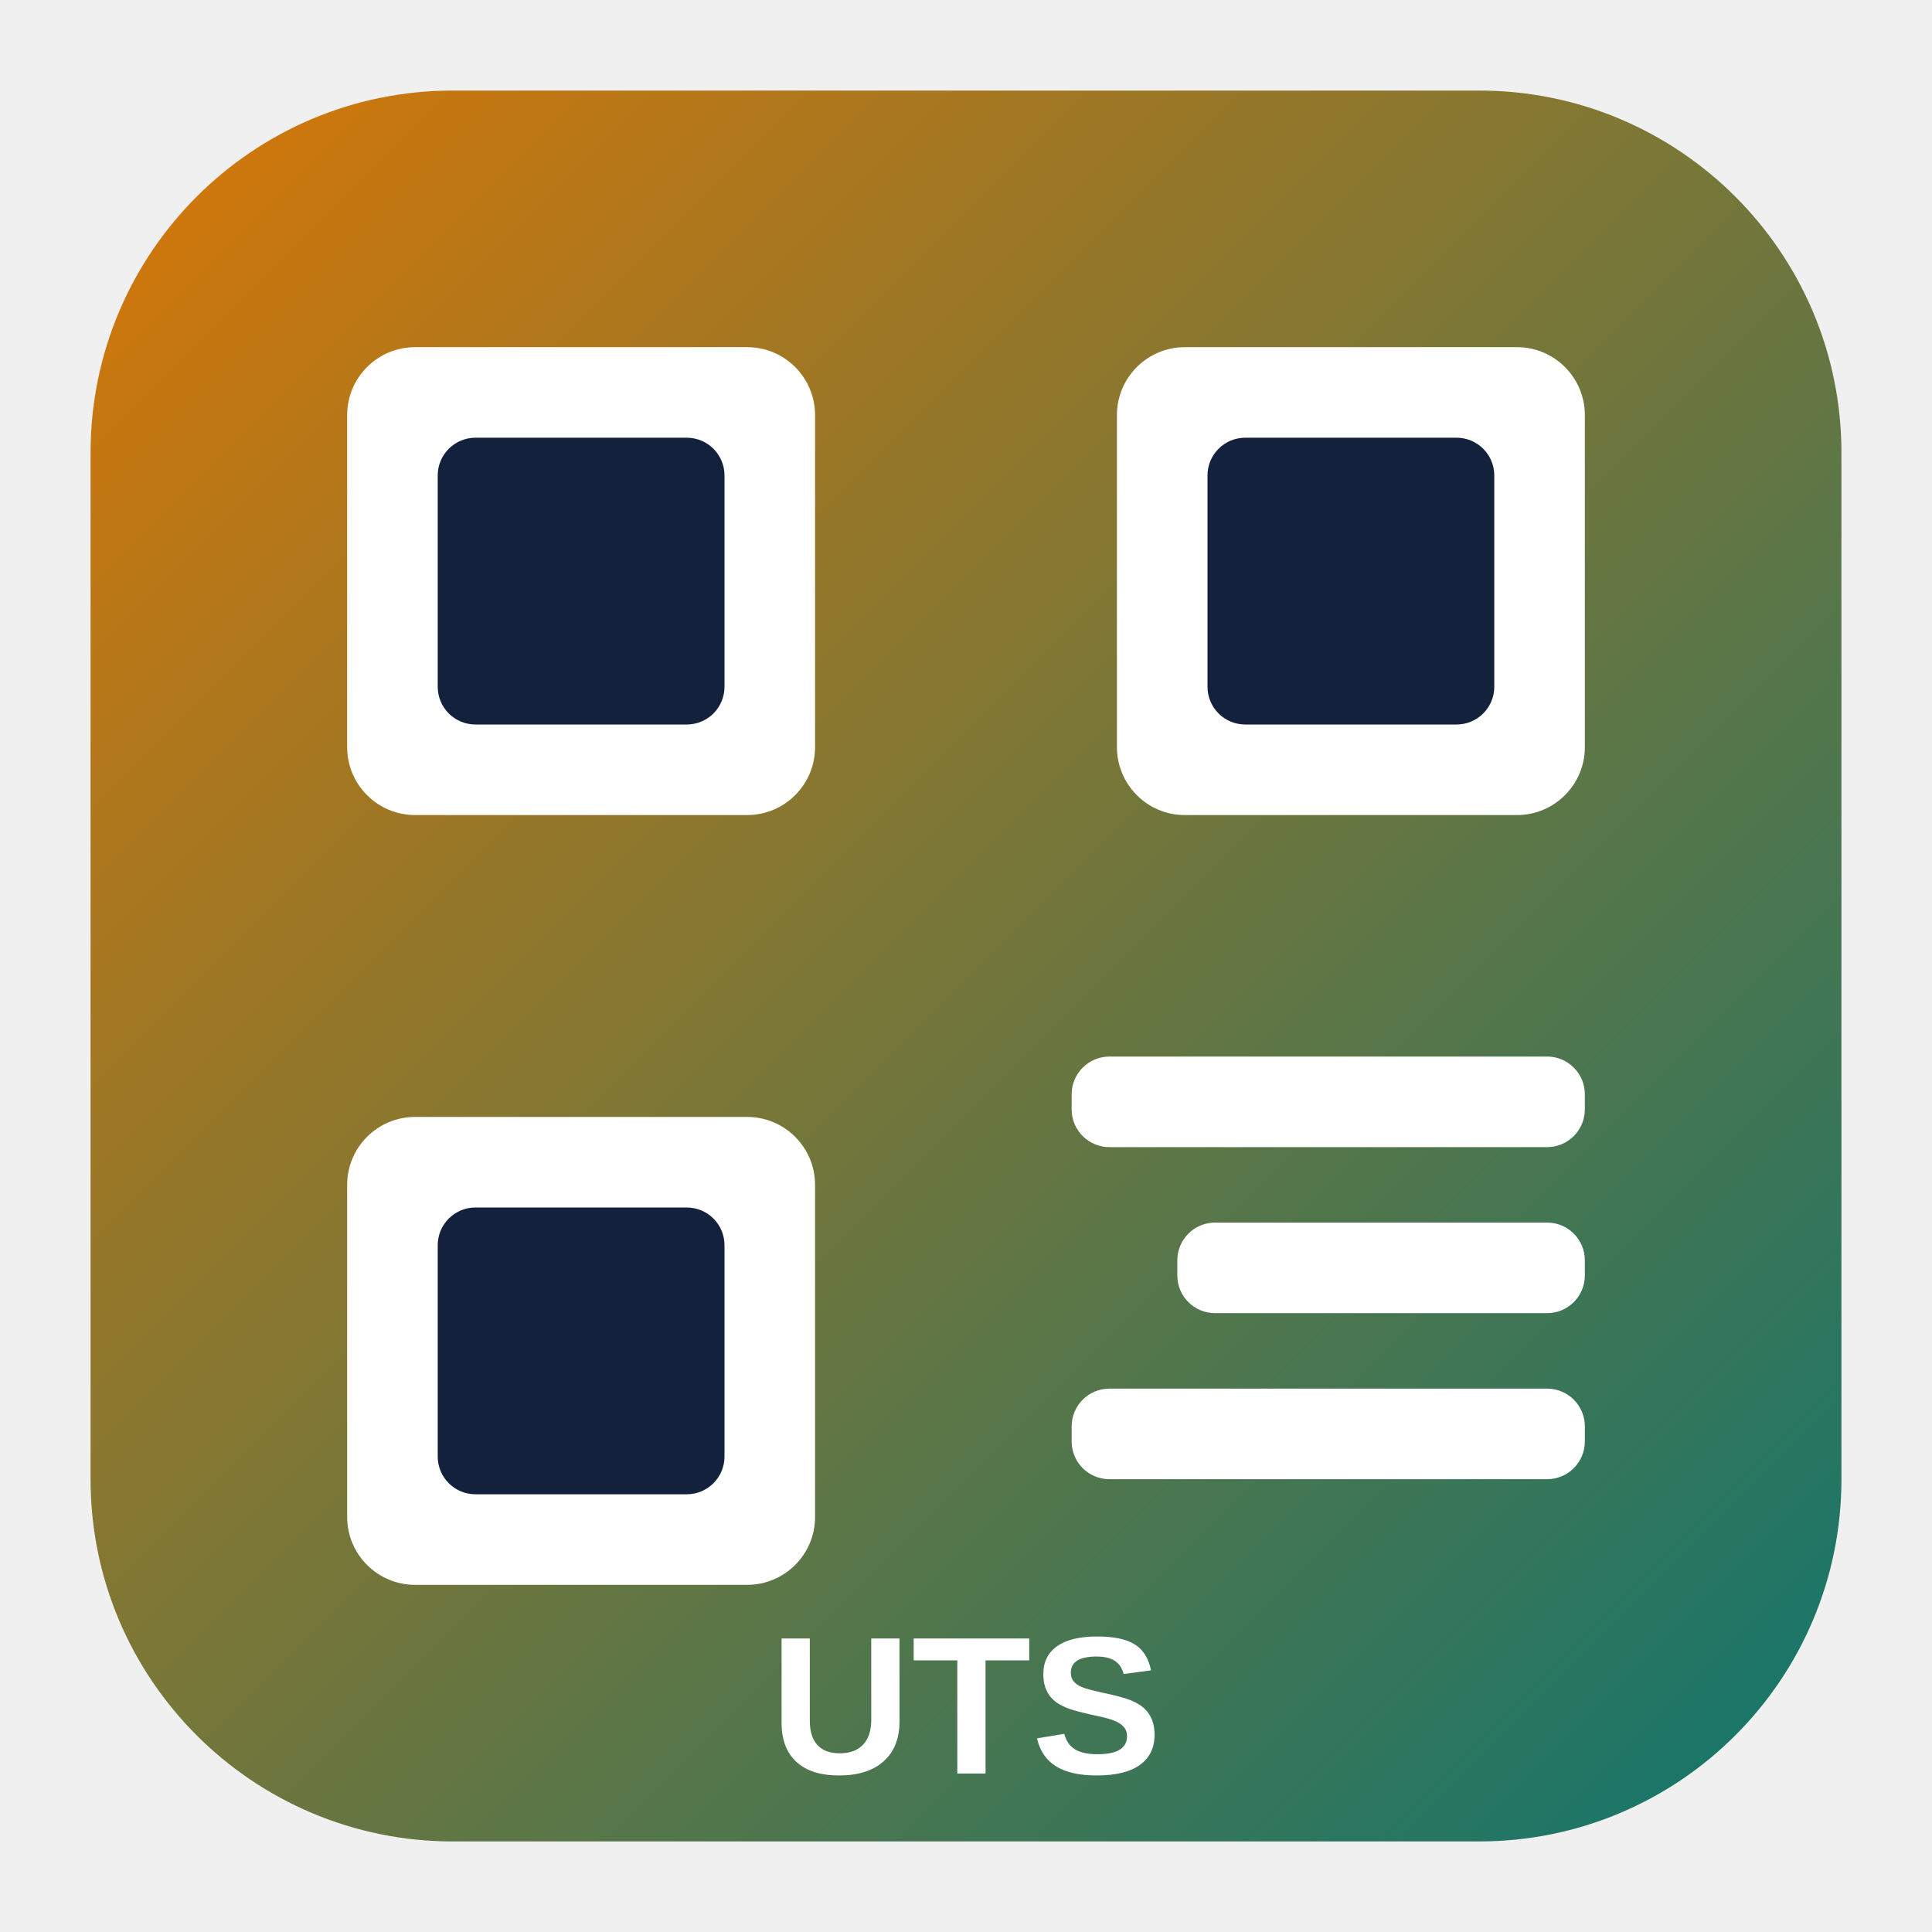
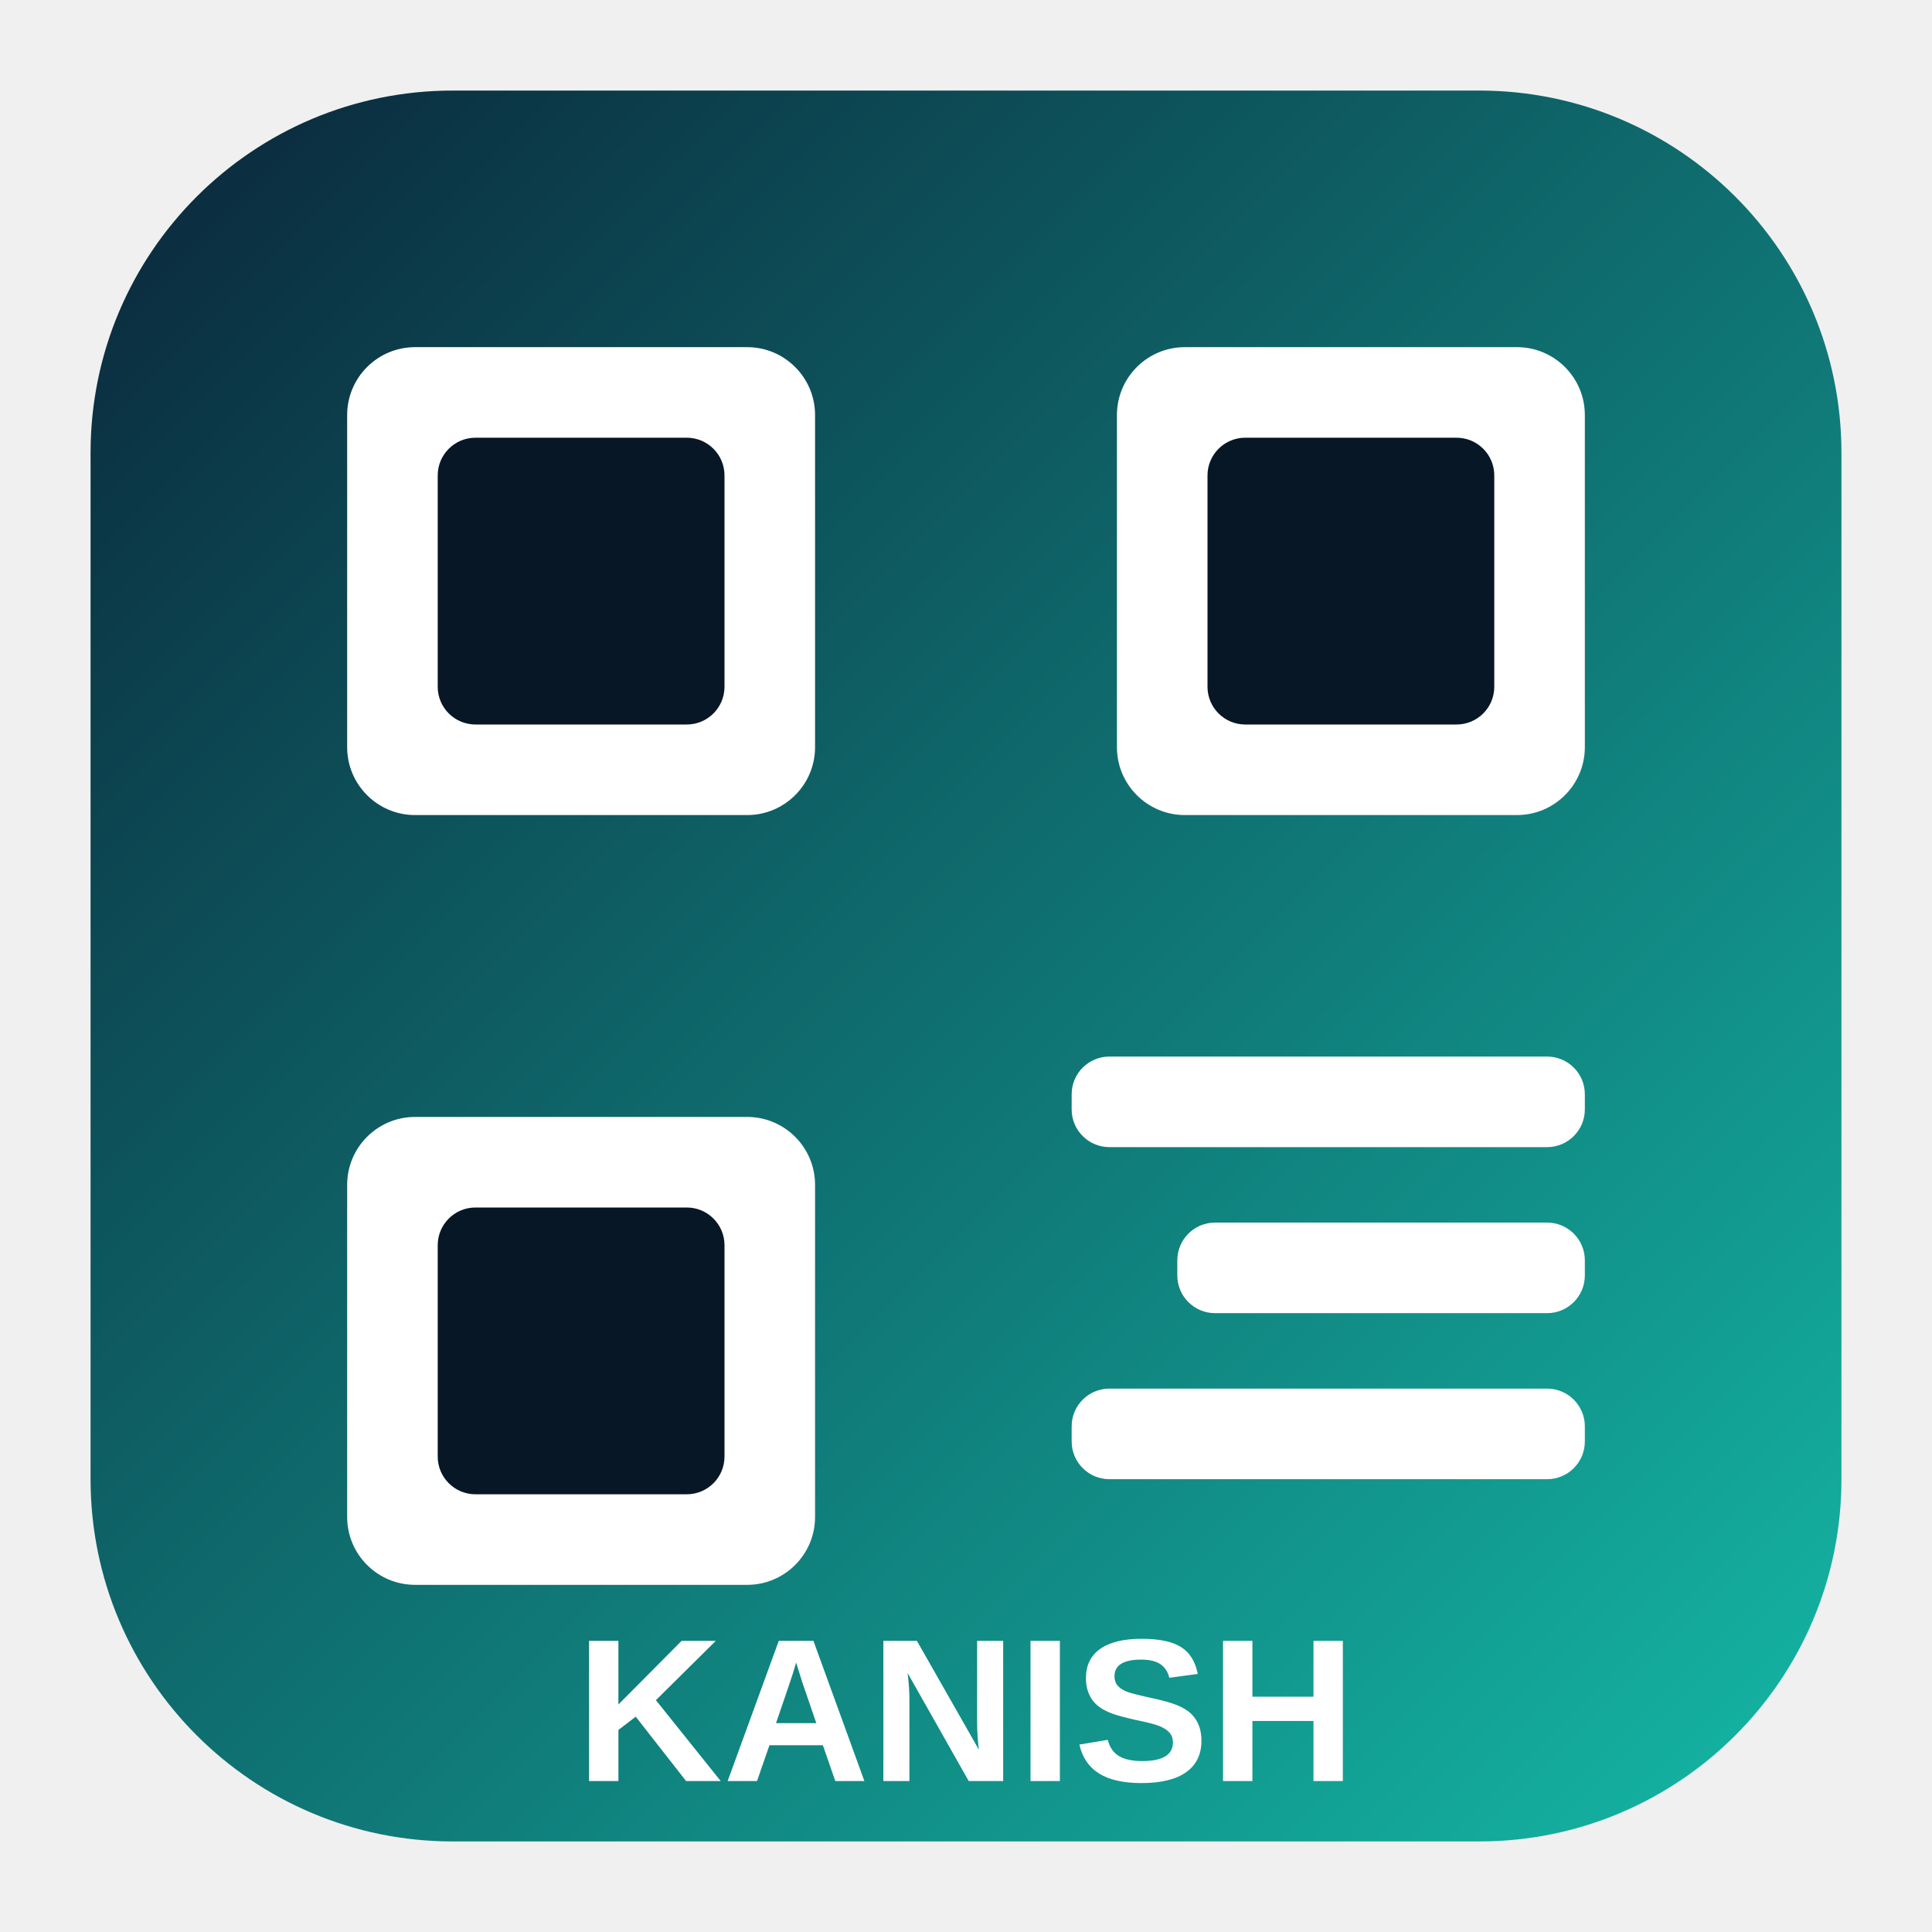
<svg xmlns="http://www.w3.org/2000/svg" width="512" height="512" viewBox="0 0 512 512" role="img" aria-labelledby="title desc">
  <defs>
    <linearGradient id="g" x1="0" y1="0" x2="1" y2="1">
-       <stop offset="0" stop-color="#d97706" />
-       <stop offset="1" stop-color="#0f766e" />
+       <stop offset="0" stop-color="#0a2539" />
+       <stop offset="1" stop-color="#14b8a6" />
    </linearGradient>
  </defs>
  <rect x="24" y="24" width="464" height="464" rx="96" fill="url(#g)" />
  <rect x="92" y="92" width="124" height="124" rx="18" fill="#fff" />
-   <rect x="116" y="116" width="76" height="76" rx="10" fill="#14213d" />
+   <rect x="116" y="116" width="76" height="76" rx="10" fill="#071725" />
  <rect x="296" y="92" width="124" height="124" rx="18" fill="#fff" />
-   <rect x="320" y="116" width="76" height="76" rx="10" fill="#14213d" />
+   <rect x="320" y="116" width="76" height="76" rx="10" fill="#071725" />
  <rect x="92" y="296" width="124" height="124" rx="18" fill="#fff" />
-   <rect x="116" y="320" width="76" height="76" rx="10" fill="#14213d" />
+   <rect x="116" y="320" width="76" height="76" rx="10" fill="#071725" />
  <rect x="284" y="280" width="136" height="24" rx="10" fill="#fff" />
  <rect x="312" y="324" width="108" height="24" rx="10" fill="#fff" />
  <rect x="284" y="368" width="136" height="24" rx="10" fill="#fff" />
-   <text x="256" y="470" text-anchor="middle" fill="#ffffff" font-size="52" font-family="Space Grotesk, Arial, sans-serif" font-weight="700">UTS</text>
+   <text x="256" y="472" text-anchor="middle" fill="#ffffff" font-size="54" font-family="Arial, sans-serif" font-weight="700">KANISH</text>
</svg>
